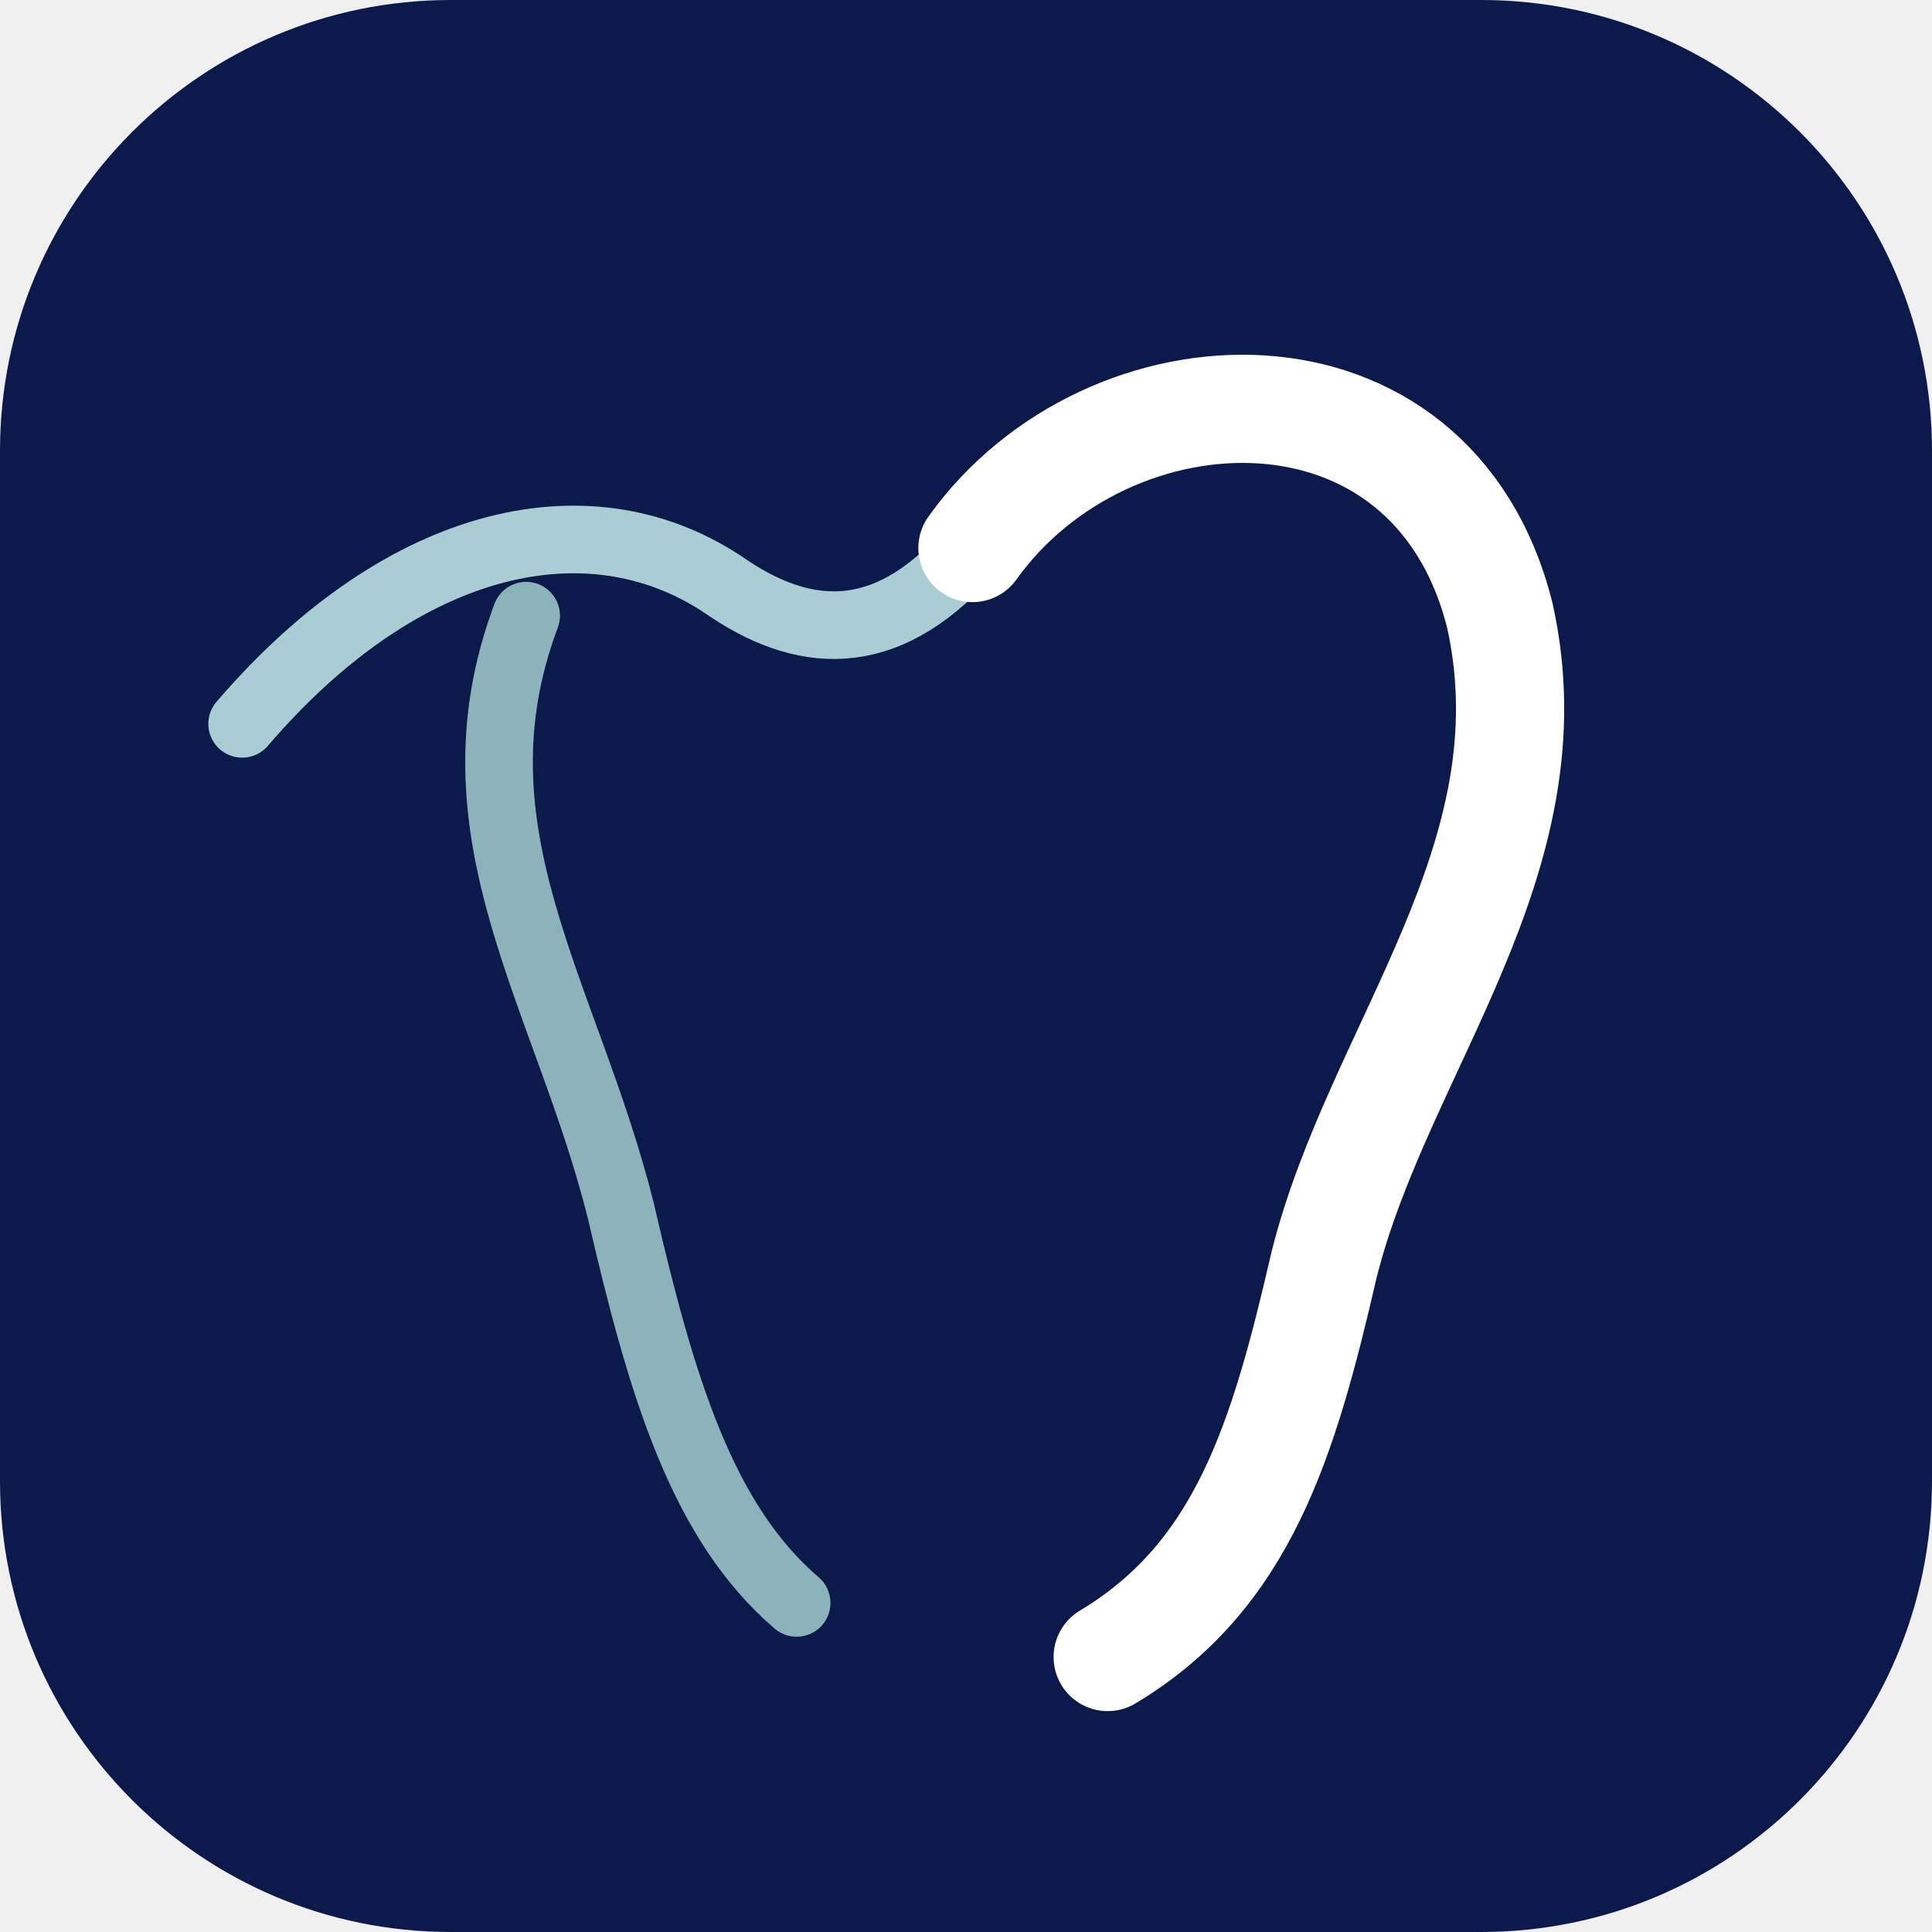
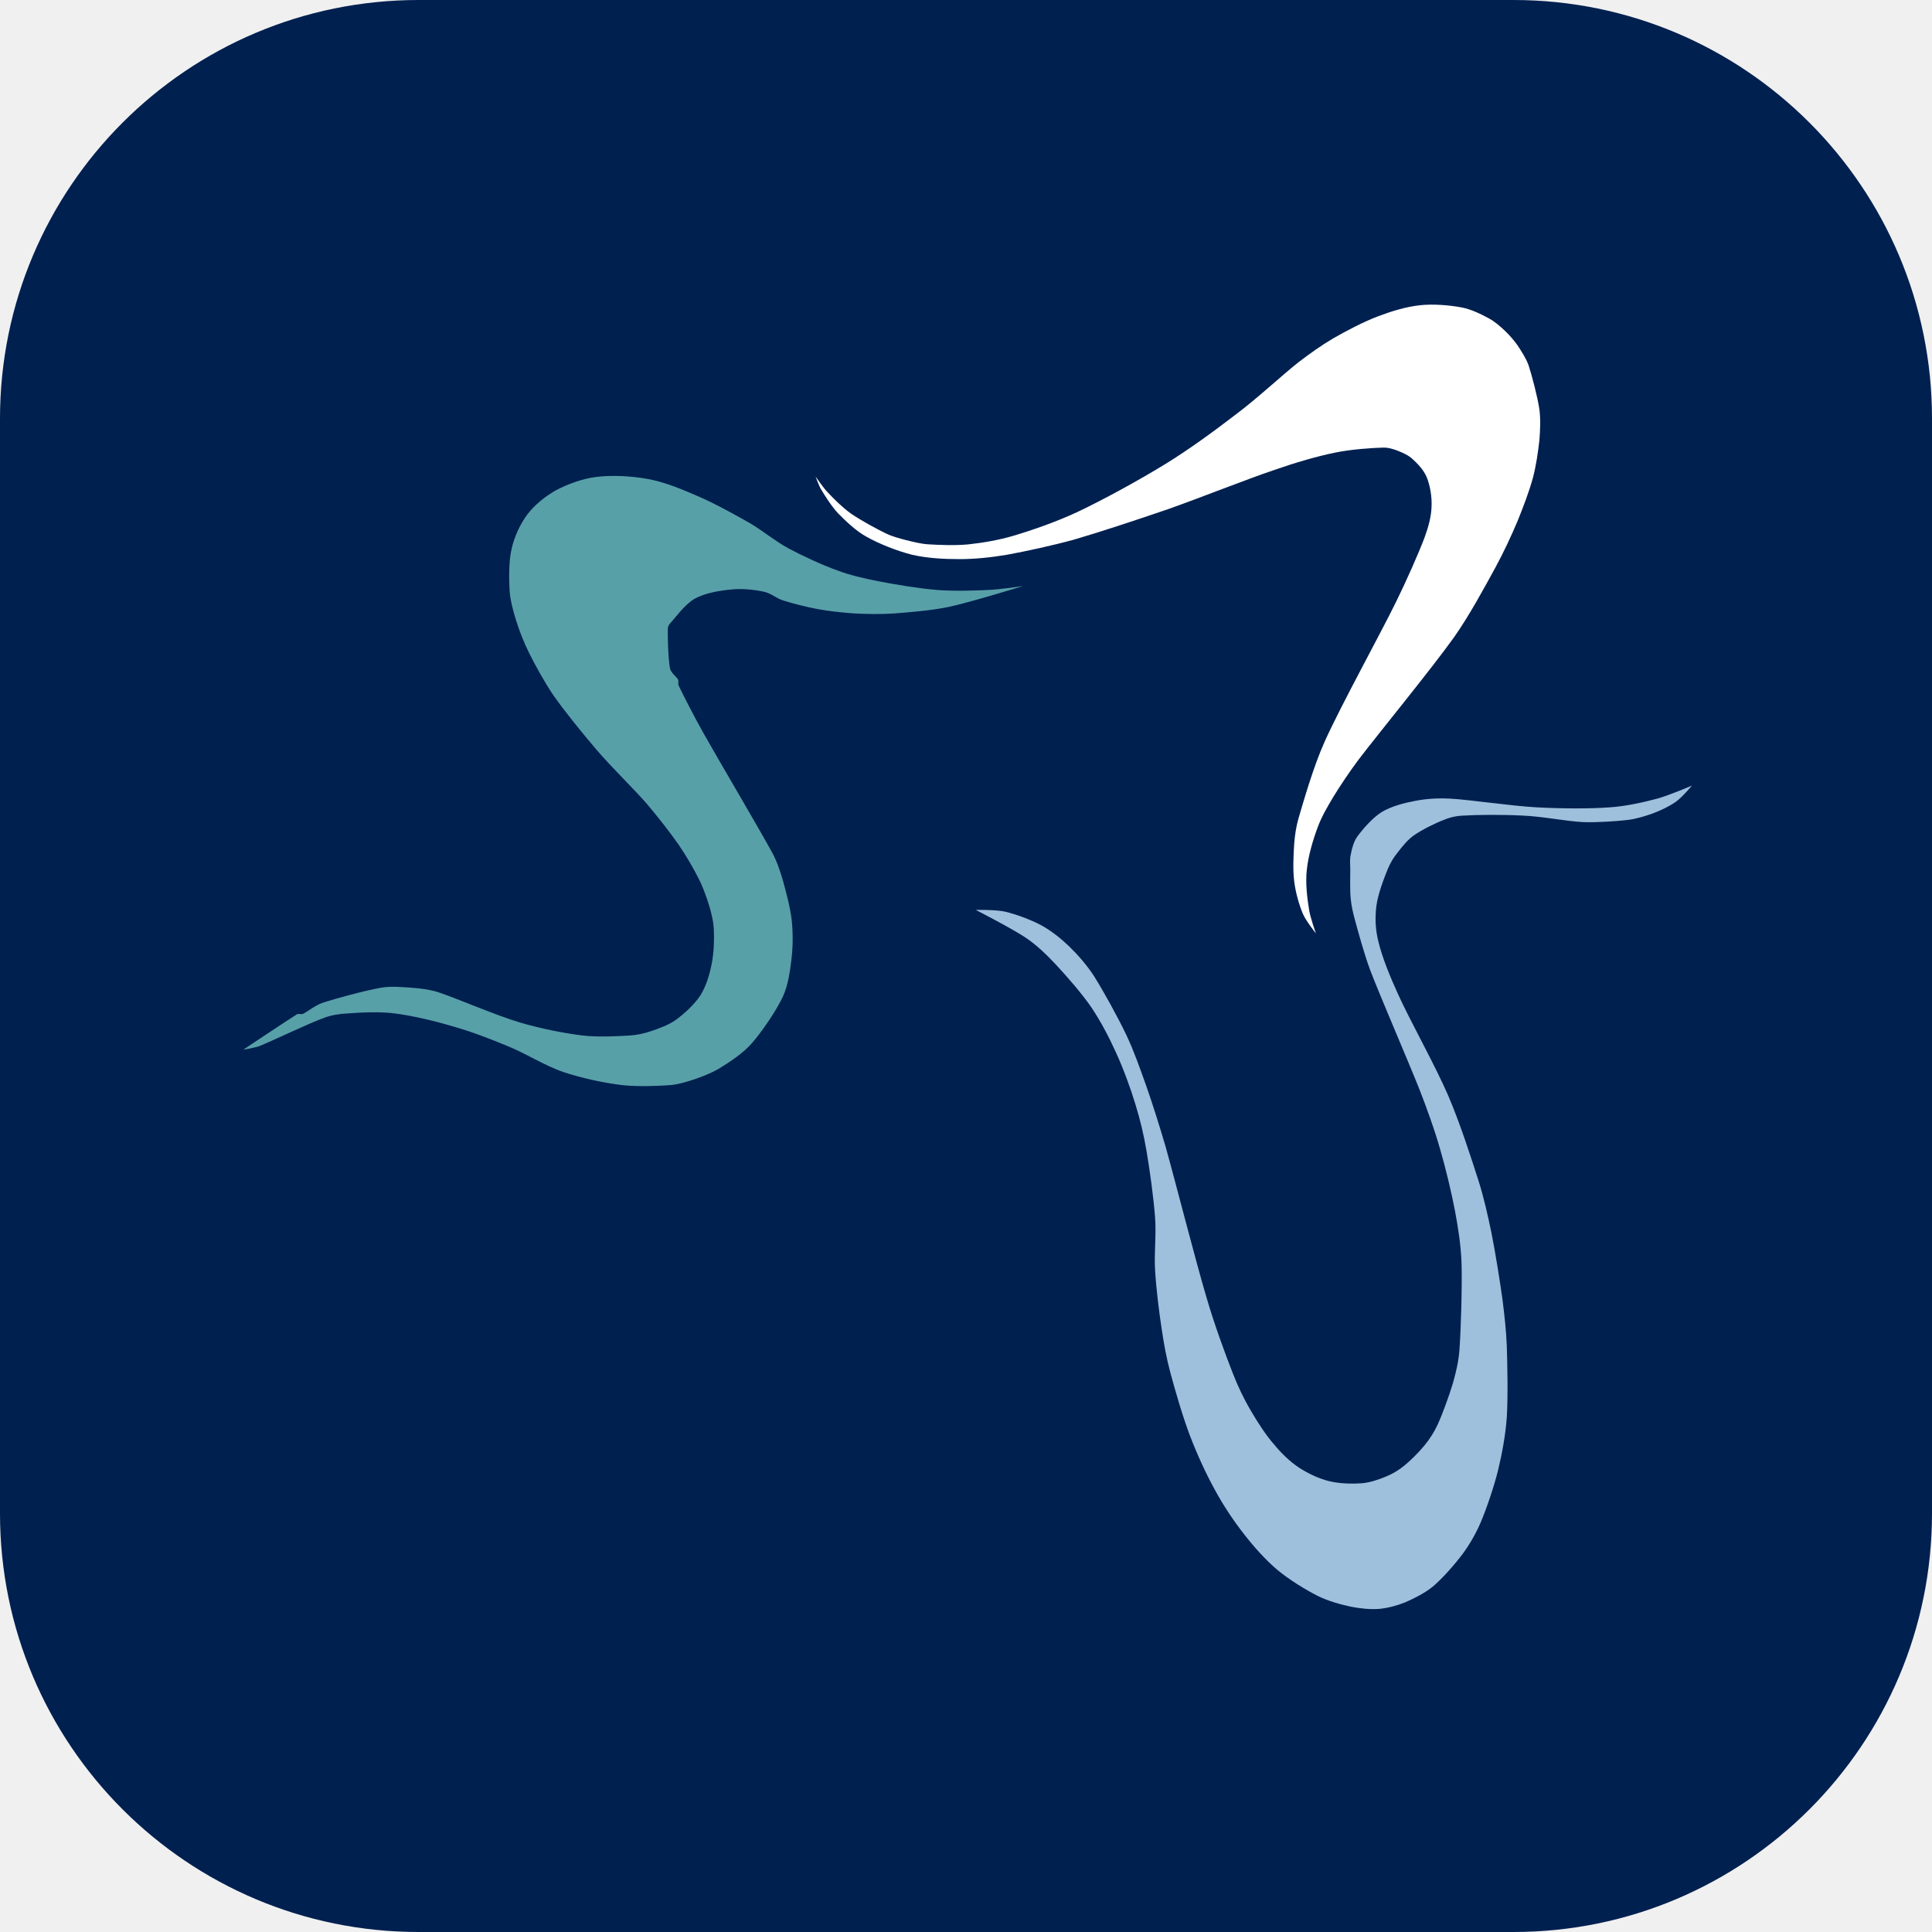
- <svg xmlns="http://www.w3.org/2000/svg" viewBox="0 0 120 120" fill="none" stroke-linecap="round" stroke-linejoin="round">
-   <rect width="120" height="120" rx="28" fill="#0b1a4a" />
-   <g transform="translate(10 8) scale(0.84)">
-     <path d="M6 44 C 18 30, 32 27, 42 34 C 48 38, 54 38, 60 31" stroke="#a9cdd3" stroke-width="5" />
-     <path d="M60 31 C 70 17, 94 16, 99 36 C 103 54, 90 68, 86 84 C 83 97, 80 107, 70 113" stroke="#ffffff" stroke-width="8" />
-     <path d="M27 36 C 21 52, 30 64, 34 80 C 37 93, 40 103, 47 109" stroke="#8db3ba" stroke-width="5" />
+ <svg xmlns="http://www.w3.org/2000/svg" viewBox="0 0 120 120">
+   <rect width="120" height="120" rx="26" fill="#002050" />
+   <g transform="translate(12.21 16.26) scale(0.135)">
+     <path fill="#58a0a8" d="M380.2 149.2C380.2 149.2 369.4 150.8 364.0 151.0C357.4 151.3 348.5 151.6 340.8 151.0C332.4 150.3 321.4 148.5 313.8 147.0C307.3 145.7 300.9 144.3 294.8 142.0C287.8 139.5 279.0 135.4 272.2 131.8C266.0 128.4 260.6 123.8 254.5 120.2C247.6 116.3 238.8 111.4 231.0 108.0C223.6 104.8 215.9 101.5 208.0 100.0C200.1 98.5 190.9 98.1 183.8 99.0C177.3 99.8 170.5 102.4 165.2 105.2C160.3 108.0 155.6 111.8 152.2 116.2C148.9 120.7 146.3 126.2 145.0 131.8C143.6 137.5 143.7 145.5 144.0 151.0C144.3 155.8 145.6 160.4 147.0 165.0C148.5 169.8 150.6 175.2 153.0 180.0C155.9 185.8 160.0 193.3 164.2 199.5C169.4 206.9 177.1 216.4 184.0 224.5C191.1 232.8 200.7 242.0 207.0 249.2C212.2 255.3 217.8 262.5 221.8 268.2C225.2 273.2 228.6 279.0 231.0 283.8C233.1 287.9 234.8 292.8 236.0 296.8C237.0 300.3 237.9 304.0 238.0 307.8C238.2 312.1 238.0 318.0 237.0 323.0C236.0 328.0 234.5 333.2 231.8 337.5C229.0 341.8 224.3 346.0 220.5 348.8C217.1 351.2 212.6 352.8 209.0 354.0C205.8 355.1 202.4 355.8 199.0 356.0C193.8 356.3 184.8 356.8 177.8 356.0C169.4 355.0 158.2 352.8 148.8 350.0C137.6 346.7 119.3 338.7 111.0 336.0C107.1 334.8 103.0 334.3 99.0 334.0C94.6 333.7 89.4 333.2 84.8 334.0C77.9 335.2 63.7 339.0 57.8 341.0C54.6 342.1 50.9 345.1 49.0 346.0C48.2 346.4 47.0 345.8 46.2 346.2C41.7 349.0 21.5 362.5 21.5 362.5C21.5 362.5 26.6 361.7 29.0 360.8C35.2 358.3 52.0 350.2 58.8 347.8C62.2 346.5 66.0 346.0 69.8 345.8C75.1 345.4 84.0 344.9 91.0 345.8C99.0 346.8 109.3 349.2 118.0 351.8C126.5 354.2 134.8 357.4 143.0 360.8C151.5 364.2 160.0 369.8 168.8 372.8C177.5 375.7 187.5 377.8 195.8 378.8C203.1 379.6 212.3 379.2 218.0 378.8C222.1 378.4 226.1 377.1 230.0 375.8C233.9 374.4 237.9 372.8 241.5 370.5C245.8 367.8 251.6 364.0 255.5 359.5C260.2 354.1 266.7 344.6 269.8 338.0C272.3 332.4 273.1 325.9 273.8 320.0C274.4 314.3 274.4 308.5 273.8 302.8C273.1 296.9 271.2 289.9 269.8 284.8C268.5 280.3 267.0 275.8 264.8 271.8C258.6 260.4 240.2 229.3 233.0 216.5C229.0 209.4 223.7 199.0 221.8 195.0C221.4 194.2 221.9 193.1 221.5 192.2C220.8 190.9 218.2 189.1 217.8 187.0C217.0 183.1 216.7 172.2 216.8 168.8C216.8 167.8 217.4 166.9 218.0 166.2C220.1 164.0 224.6 157.6 229.2 155.0C233.9 152.4 240.5 151.3 245.8 150.8C250.8 150.2 257.0 150.9 261.0 151.8C264.1 152.4 266.7 154.8 269.8 155.8C273.9 157.1 280.3 158.8 285.8 159.8C291.2 160.8 297.1 161.4 302.8 161.8C308.6 162.1 314.9 162.2 321.0 161.8C328.2 161.2 337.8 160.5 346.0 158.8C355.9 156.7 380.2 149.2 380.2 149.2Z" />
+     <path fill="#ffffff" d="M284.8 98.8C284.8 98.8 286.3 103.1 287.5 105.0C289.2 107.8 292.2 112.6 295.2 115.8C298.7 119.3 303.3 123.8 308.2 126.5C313.9 129.7 322.1 133.0 329.2 134.8C336.3 136.4 343.8 136.8 351.0 136.8C358.2 136.8 365.6 136.0 372.8 134.8C381.5 133.2 393.6 130.6 403.8 127.8C416.1 124.2 432.7 118.7 447.0 113.8C462.3 108.4 483.0 100.1 495.8 95.8C504.9 92.6 515.4 89.5 523.8 87.8C531.0 86.3 540.9 85.6 545.8 85.5C548.1 85.4 550.5 86.1 552.8 87.0C555.0 87.9 557.6 89.0 559.5 90.8C561.7 92.8 564.7 95.9 566.0 99.2C567.5 102.9 568.4 108.0 568.2 112.5C568.1 117.1 566.7 122.2 565.0 126.8C562.3 134.0 556.7 146.6 552.0 156.2C544.3 171.9 526.5 204.1 519.0 220.8C513.9 232.1 509.3 248.2 507.0 256.0C505.9 259.8 505.3 263.8 505.0 267.8C504.7 272.6 504.3 279.6 505.0 285.0C505.6 290.1 507.3 296.0 509.0 300.0C510.4 303.3 515.0 309.0 515.0 309.0C515.0 309.0 512.3 301.6 511.8 297.8C511.0 292.9 510.1 285.7 510.8 279.8C511.4 273.5 513.7 265.8 515.8 260.2C517.6 255.3 520.3 250.7 523.0 246.2C526.1 241.1 530.4 234.7 534.5 229.2C543.8 217.0 568.0 187.5 578.5 172.8C585.7 162.6 592.6 149.7 597.5 140.8C601.3 133.8 604.9 126.1 607.8 119.2C610.4 112.8 613.1 105.7 614.8 99.5C616.3 93.9 617.2 87.5 617.8 82.2C618.2 77.4 618.4 72.5 617.8 67.8C616.9 62.0 614.4 52.4 612.8 47.5C611.6 44.3 609.5 41.1 607.8 38.5C606.1 36.1 604.1 33.8 602.0 31.8C599.8 29.7 597.3 27.5 594.5 26.0C591.2 24.2 586.4 21.8 582.0 21.0C576.7 20.0 569.1 19.3 562.8 20.0C556.4 20.7 549.9 22.7 543.8 25.0C537.1 27.5 529.1 31.7 523.0 35.2C517.4 38.5 512.1 42.3 507.0 46.2C499.5 52.1 488.2 62.7 478.2 70.2C468.0 78.0 457.0 86.1 445.8 93.0C433.6 100.5 417.1 109.5 405.5 115.0C396.0 119.5 384.4 123.5 376.0 126.0C369.3 128.0 361.8 129.3 355.2 130.0C349.1 130.6 341.6 130.3 336.8 130.0C333.2 129.8 329.5 128.8 326.2 128.0C323.2 127.2 320.1 126.4 317.2 125.0C313.0 123.0 305.5 118.9 301.0 115.8C297.1 113.0 293.2 109.1 290.5 106.2C288.3 104.0 284.8 98.8 284.8 98.8Z" />
+     <path fill="#9fc0dc" d="M688.0 241.0C688.0 241.0 677.5 245.5 672.0 247.0C665.7 248.7 657.6 250.5 650.2 251.0C641.0 251.7 627.7 251.6 616.5 251.0C604.2 250.3 586.0 247.5 576.8 247.0C571.4 246.7 566.0 247.0 560.8 248.0C555.5 249.0 549.7 250.5 545.2 253.2C540.8 256.0 536.4 261.2 534.0 264.5C532.3 266.9 531.5 270.2 531.0 272.8C530.5 275.0 530.8 277.2 530.8 279.5C530.8 282.9 530.6 289.1 531.0 293.0C531.3 296.4 532.1 299.7 533.0 303.0C534.5 308.5 537.2 318.5 540.0 326.0C545.0 339.0 557.4 367.6 562.8 381.2C566.2 390.0 569.4 398.8 572.0 407.8C574.7 417.0 577.3 427.9 579.0 436.8C580.5 444.7 581.7 452.7 582.0 460.8C582.3 471.5 581.7 491.8 581.0 501.0C580.6 506.1 579.4 511.1 578.0 516.0C576.3 521.7 573.2 530.2 571.0 535.0C569.4 538.4 567.4 541.6 565.0 544.5C562.4 547.7 558.5 551.6 555.5 554.0C552.9 556.1 550.0 557.8 547.0 559.0C543.8 560.3 539.8 561.7 536.0 562.0C531.7 562.3 525.8 562.2 521.0 561.0C516.2 559.8 511.4 557.5 507.2 554.8C503.0 552.0 499.1 548.2 495.8 544.2C492.0 539.9 488.2 534.0 485.0 528.5C481.8 523.1 479.1 517.4 476.8 511.5C473.4 502.9 468.2 488.7 464.8 477.0C459.6 459.6 450.4 423.4 445.8 407.0C443.0 397.5 439.8 387.3 436.8 378.8C434.0 371.0 431.3 363.2 427.8 355.8C423.8 347.4 417.1 335.3 412.8 328.5C409.6 323.6 405.5 318.9 401.5 315.0C397.6 311.3 393.3 307.8 388.5 305.2C383.6 302.6 377.0 300.2 372.0 299.0C367.6 298.0 358.5 298.2 358.5 298.2C358.5 298.2 375.3 306.8 381.5 311.0C386.7 314.5 391.2 318.9 395.5 323.5C400.5 328.9 407.2 336.5 411.8 343.2C416.1 349.7 419.8 356.7 423.0 363.8C426.4 371.2 429.7 380.2 432.0 387.8C434.1 394.6 435.8 401.7 437.0 408.8C438.5 417.4 440.3 430.5 441.0 439.8C441.6 447.8 440.5 455.9 441.0 464.0C441.5 472.5 442.8 482.9 444.0 490.8C445.0 497.6 446.2 504.3 448.0 511.0C450.2 519.2 453.6 531.0 457.0 540.0C460.3 548.6 464.3 557.4 468.5 565.0C472.4 572.2 477.2 579.4 482.0 585.5C486.6 591.4 491.6 597.0 497.2 601.8C502.9 606.5 510.1 610.9 515.8 613.8C520.6 616.2 526.5 617.8 531.2 618.8C535.4 619.6 539.9 620.1 544.0 619.8C548.1 619.4 552.2 618.3 556.0 616.8C560.1 615.0 565.0 612.6 568.8 609.5C573.2 605.8 578.8 599.4 582.5 594.5C585.8 590.0 588.6 585.1 590.8 580.0C593.5 573.6 596.8 564.0 598.8 556.0C600.7 548.0 602.2 539.9 602.8 531.8C603.4 522.2 603.1 507.6 602.8 498.5C602.5 491.4 601.7 484.3 600.8 477.2C599.6 468.7 597.6 456.1 595.8 447.0C594.1 438.8 592.3 430.7 589.8 422.8C586.4 412.2 581.3 396.3 575.8 383.5C569.6 369.2 558.1 348.8 552.8 337.0C549.2 329.2 545.4 319.8 543.8 313.0C542.4 307.7 542.1 302.0 542.8 296.5C543.5 290.9 546.3 283.7 548.0 279.5C549.2 276.6 550.8 273.9 552.8 271.5C554.8 268.9 557.3 265.8 560.2 263.8C563.8 261.3 570.0 258.2 573.8 256.8C576.6 255.6 579.7 254.9 582.8 254.8C588.8 254.4 601.1 254.3 610.2 254.8C619.5 255.2 630.0 257.4 638.0 257.8C644.8 258.0 653.2 257.4 658.5 256.8C662.4 256.3 666.3 255.1 670.0 253.8C673.7 252.4 677.5 250.6 680.5 248.5C683.4 246.5 688.0 241.0 688.0 241.0Z" />
  </g>
</svg>
